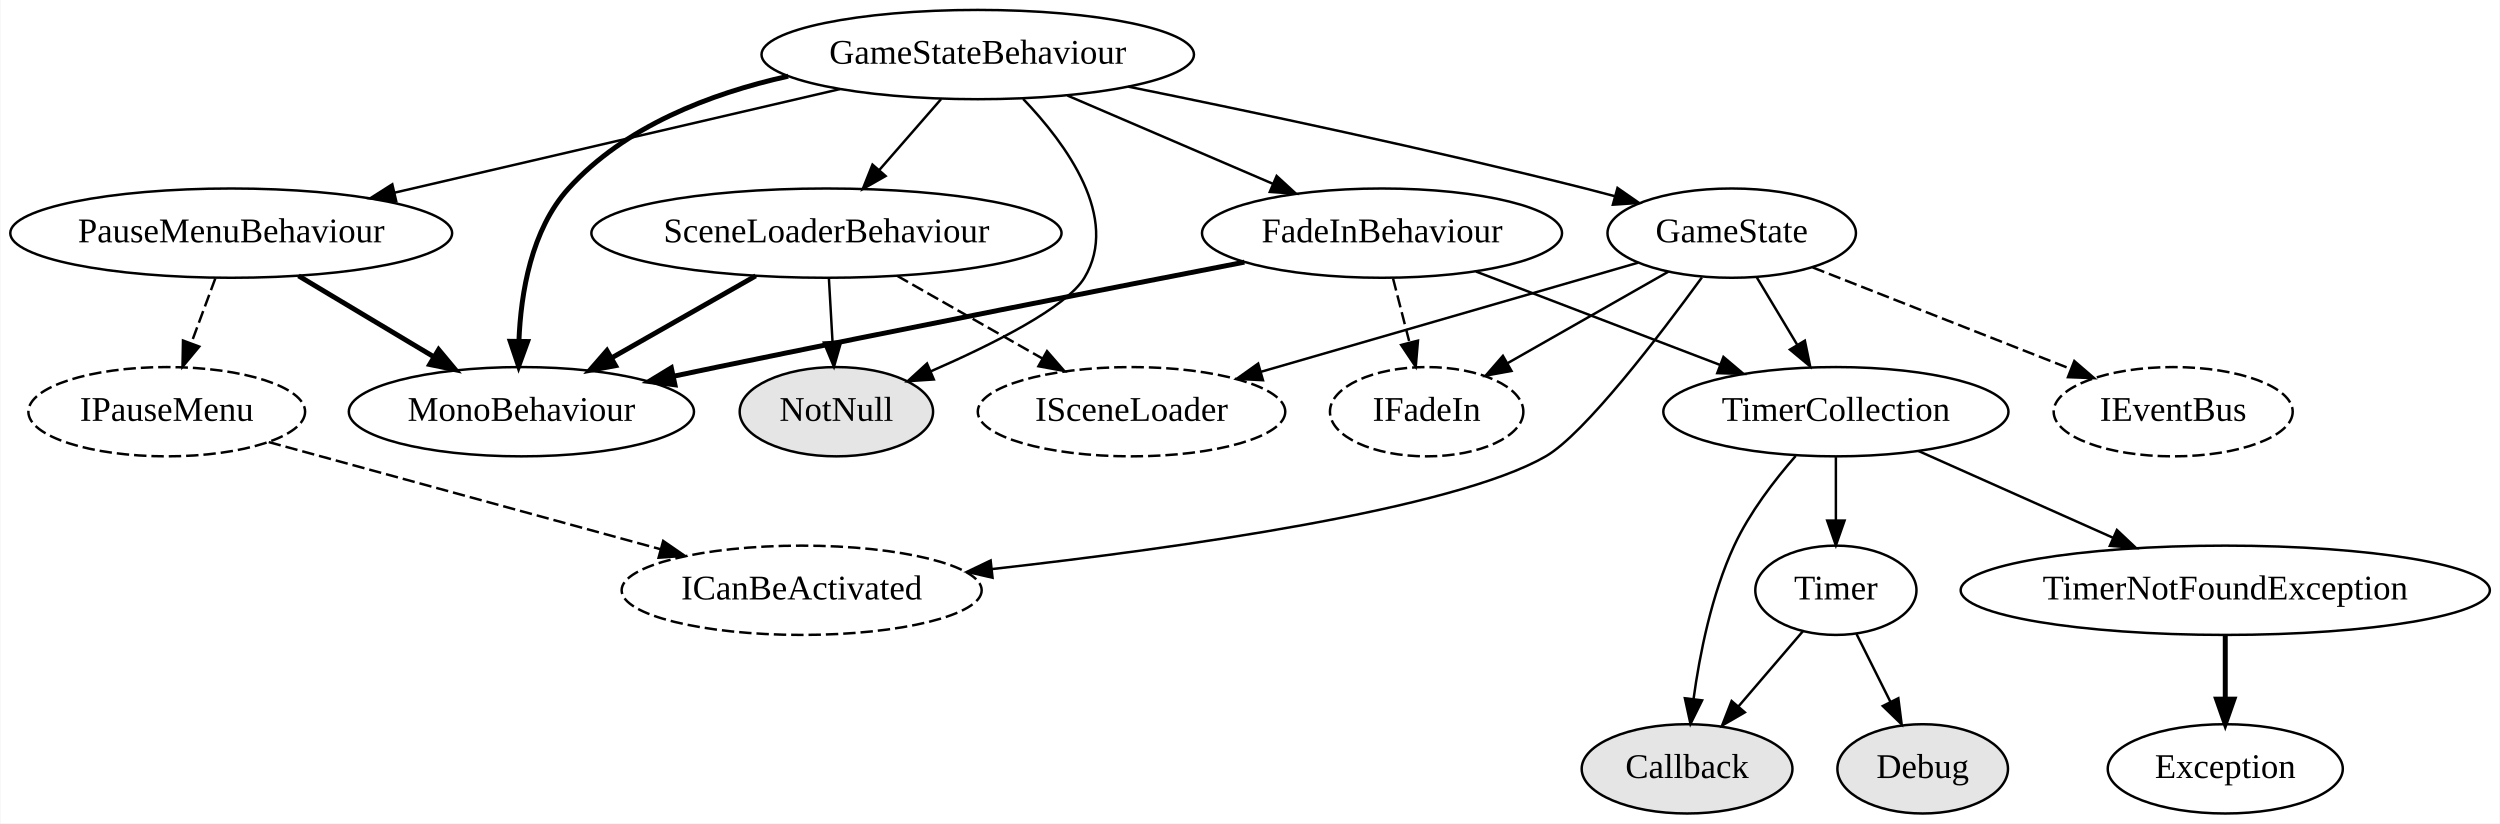
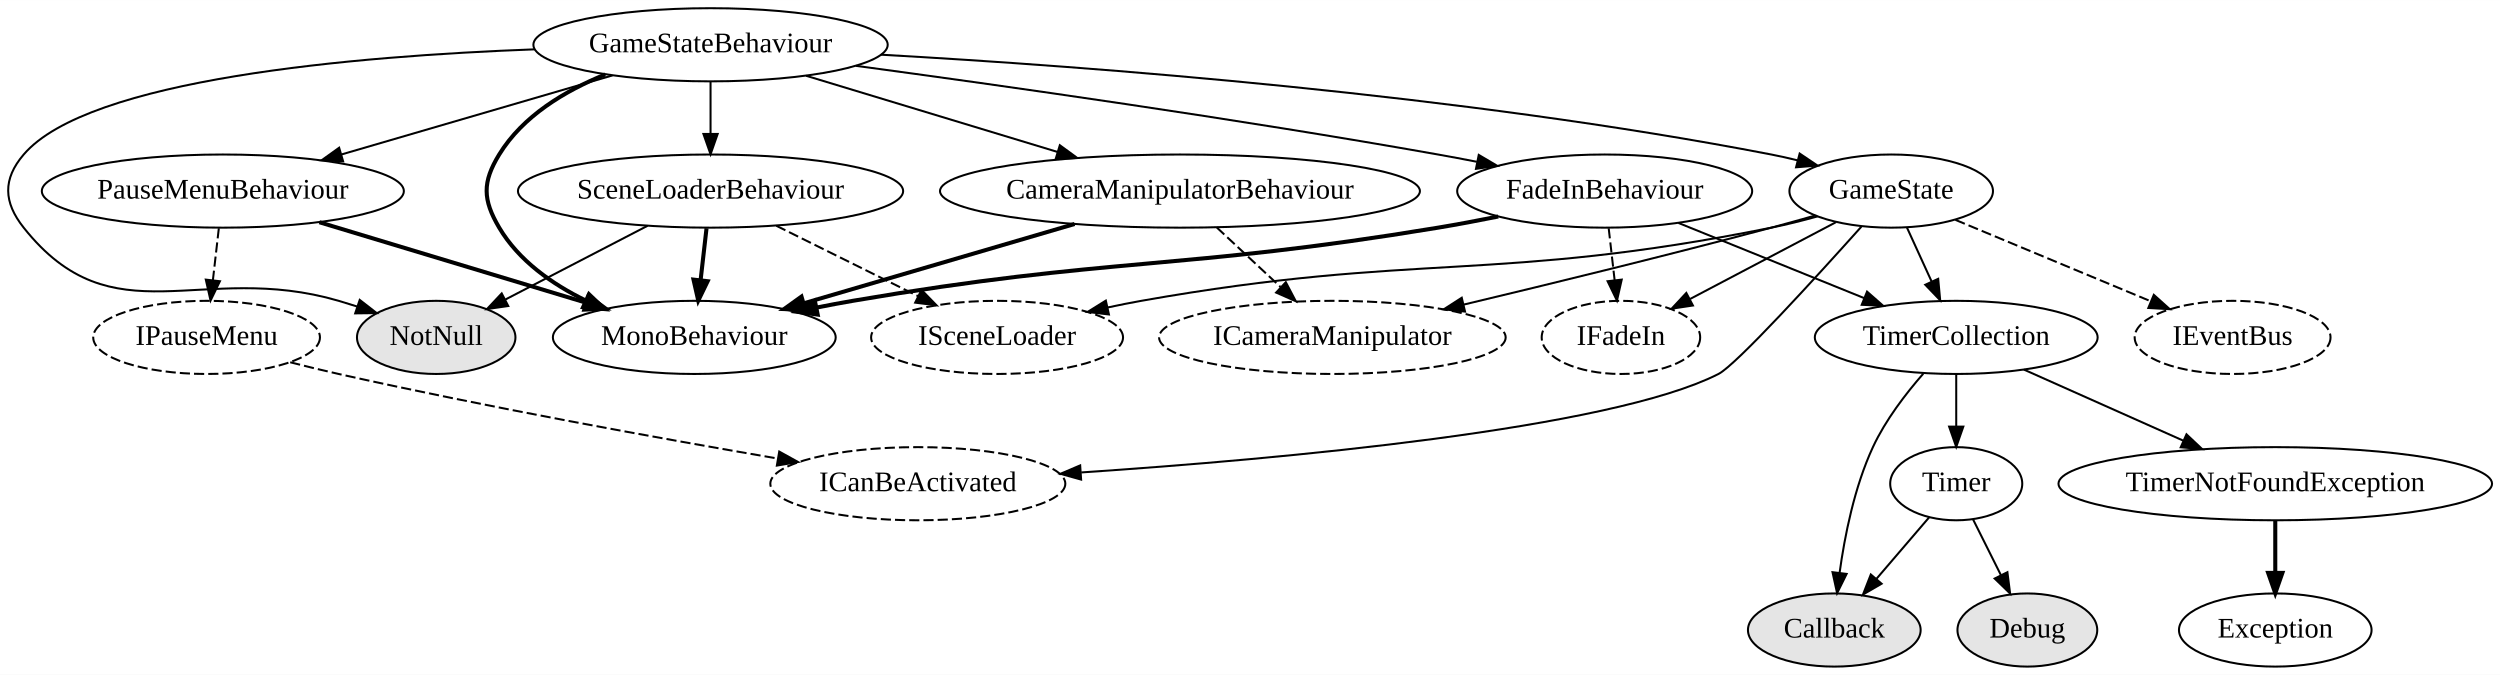
- <svg xmlns="http://www.w3.org/2000/svg" width="1008pt" height="332pt" viewBox="0.00 0.00 1007.63 332.00">
+ <svg xmlns="http://www.w3.org/2000/svg" width="1230pt" height="332pt" viewBox="0.00 0.00 1230.25 332.00">
  <g id="graph0" class="graph" transform="scale(1 1) rotate(0) translate(4 328)">
-     <polygon fill="white" stroke="none" points="-4,4 -4,-328 1003.63,-328 1003.63,4 -4,4" />
+     <polygon fill="white" stroke="none" points="-4,4 -4,-328 1226.25,-328 1226.25,4 -4,4" />
    <g id="node1" class="node">
-       <ellipse fill="none" stroke="black" cx="206.042" cy="-162" rx="69.588" ry="18" />
-       <text text-anchor="middle" x="206.042" y="-158.3" font-family="Times New Roman,serif" font-size="14.00">MonoBehaviour</text>
+       <ellipse fill="none" stroke="black" cx="1115.66" cy="-90" rx="106.681" ry="18" />
+       <text text-anchor="middle" x="1115.66" y="-86.3" font-family="Times New Roman,serif" font-size="14.00">TimerNotFoundException</text>
+     </g>
+     <g id="node7" class="node">
+       <ellipse fill="none" stroke="black" cx="1115.66" cy="-18" rx="47.392" ry="18" />
+       <text text-anchor="middle" x="1115.66" y="-14.3" font-family="Times New Roman,serif" font-size="14.00">Exception</text>
+     </g>
+     <g id="edge1" class="edge">
+       <path fill="none" stroke="black" stroke-width="2" d="M1115.66,-71.697C1115.66,-63.983 1115.66,-54.712 1115.66,-46.112" />
+       <polygon fill="black" stroke="black" stroke-width="2" points="1119.16,-46.104 1115.66,-36.104 1112.16,-46.104 1119.16,-46.104" />
    </g>
    <g id="node2" class="node">
-       <ellipse fill="none" stroke="black" cx="329.042" cy="-234" rx="94.783" ry="18" />
-       <text text-anchor="middle" x="329.042" y="-230.3" font-family="Times New Roman,serif" font-size="14.00">SceneLoaderBehaviour</text>
-     </g>
-     <g id="edge1" class="edge">
-       <path fill="none" stroke="black" stroke-width="2" d="M300.514,-216.765C283.194,-206.907 260.919,-194.231 242.35,-183.663" />
-       <polygon fill="black" stroke="black" stroke-width="2" points="243.991,-180.57 233.569,-178.666 240.529,-186.654 243.991,-180.57" />
+       <ellipse fill="none" stroke="black" cx="337.66" cy="-162" rx="69.588" ry="18" />
+       <text text-anchor="middle" x="337.66" y="-158.3" font-family="Times New Roman,serif" font-size="14.00">MonoBehaviour</text>
+     </g>
+     <g id="node3" class="node">
+       <ellipse fill="none" stroke="black" stroke-dasharray="5,2" cx="651.66" cy="-162" rx="85.285" ry="18" />
+       <text text-anchor="middle" x="651.66" y="-158.3" font-family="Times New Roman,serif" font-size="14.00">ICameraManipulator</text>
+     </g>
+     <g id="node4" class="node">
+       <ellipse fill="none" stroke="black" stroke-dasharray="5,2" cx="793.66" cy="-162" rx="38.993" ry="18" />
+       <text text-anchor="middle" x="793.66" y="-158.3" font-family="Times New Roman,serif" font-size="14.00">IFadeIn</text>
+     </g>
+     <g id="node5" class="node">
+       <ellipse fill="none" stroke="black" cx="345.66" cy="-306" rx="87.185" ry="18" />
+       <text text-anchor="middle" x="345.66" y="-302.3" font-family="Times New Roman,serif" font-size="14.00">GameStateBehaviour</text>
+     </g>
+     <g id="edge2" class="edge">
+       <path fill="none" stroke="black" stroke-width="2" d="M293.856,-291.384C273.957,-283.352 253.254,-270.921 241.66,-252 233.301,-238.357 233.528,-229.779 241.66,-216 251.213,-199.815 267.673,-188.231 284.294,-180.106" />
+       <polygon fill="black" stroke="black" stroke-width="2" points="285.832,-183.252 293.501,-175.942 282.947,-176.874 285.832,-183.252" />
+     </g>
+     <g id="node8" class="node">
+       <ellipse fill="#e5e5e5" stroke="black" cx="210.66" cy="-162" rx="38.993" ry="18" />
+       <text text-anchor="middle" x="210.66" y="-158.3" font-family="Times New Roman,serif" font-size="14.00">NotNull</text>
+     </g>
+     <g id="edge8" class="edge">
+       <path fill="none" stroke="black" d="M259.159,-303.756C169.924,-300.422 39.417,-289.125 7.66,-252 -2.74,-239.842 -2.292,-228.528 7.66,-216 51.65,-160.623 94.776,-199.836 162.66,-180 165.62,-179.135 168.663,-178.191 171.714,-177.204" />
+       <polygon fill="black" stroke="black" points="173.019,-180.458 181.384,-173.955 170.79,-173.822 173.019,-180.458" />
+     </g>
+     <g id="node12" class="node">
+       <ellipse fill="none" stroke="black" cx="105.66" cy="-234" rx="89.084" ry="18" />
+       <text text-anchor="middle" x="105.66" y="-230.3" font-family="Times New Roman,serif" font-size="14.00">PauseMenuBehaviour</text>
+     </g>
+     <g id="edge5" class="edge">
+       <path fill="none" stroke="black" d="M297.381,-290.919C258.939,-279.706 204.985,-263.97 164.103,-252.046" />
+       <polygon fill="black" stroke="black" points="164.853,-248.619 154.273,-249.179 162.893,-255.339 164.853,-248.619" />
+     </g>
+     <g id="node15" class="node">
+       <ellipse fill="none" stroke="black" cx="345.66" cy="-234" rx="94.783" ry="18" />
+       <text text-anchor="middle" x="345.66" y="-230.3" font-family="Times New Roman,serif" font-size="14.00">SceneLoaderBehaviour</text>
+     </g>
+     <g id="edge7" class="edge">
+       <path fill="none" stroke="black" d="M345.66,-287.697C345.66,-279.983 345.66,-270.712 345.66,-262.112" />
+       <polygon fill="black" stroke="black" points="349.16,-262.104 345.66,-252.104 342.16,-262.104 349.16,-262.104" />
+     </g>
+     <g id="node16" class="node">
+       <ellipse fill="none" stroke="black" cx="785.66" cy="-234" rx="72.588" ry="18" />
+       <text text-anchor="middle" x="785.66" y="-230.3" font-family="Times New Roman,serif" font-size="14.00">FadeInBehaviour</text>
+     </g>
+     <g id="edge4" class="edge">
+       <path fill="none" stroke="black" d="M417.176,-295.644C489.581,-285.882 604.68,-269.572 703.66,-252 709.86,-250.899 716.31,-249.684 722.747,-248.425" />
+       <polygon fill="black" stroke="black" points="723.69,-251.806 732.814,-246.421 722.323,-244.941 723.69,-251.806" />
+     </g>
+     <g id="node18" class="node">
+       <ellipse fill="none" stroke="black" cx="576.66" cy="-234" rx="118.079" ry="18" />
+       <text text-anchor="middle" x="576.66" y="-230.3" font-family="Times New Roman,serif" font-size="14.00">CameraManipulatorBehaviour</text>
+     </g>
+     <g id="edge6" class="edge">
+       <path fill="none" stroke="black" d="M392.685,-290.75C428.438,-279.916 477.893,-264.93 516.524,-253.223" />
+       <polygon fill="black" stroke="black" points="517.542,-256.572 526.097,-250.322 515.512,-249.873 517.542,-256.572" />
+     </g>
+     <g id="node19" class="node">
+       <ellipse fill="none" stroke="black" cx="926.66" cy="-234" rx="50.091" ry="18" />
+       <text text-anchor="middle" x="926.66" y="-230.3" font-family="Times New Roman,serif" font-size="14.00">GameState</text>
+     </g>
+     <g id="edge3" class="edge">
+       <path fill="none" stroke="black" d="M429.507,-301.124C533.193,-295.27 714.723,-281.549 867.66,-252 871.84,-251.192 876.152,-250.223 880.452,-249.162" />
+       <polygon fill="black" stroke="black" points="881.615,-252.476 890.4,-246.553 879.839,-245.705 881.615,-252.476" />
+     </g>
+     <g id="node6" class="node">
+       <ellipse fill="none" stroke="black" cx="958.66" cy="-162" rx="69.588" ry="18" />
+       <text text-anchor="middle" x="958.66" y="-158.3" font-family="Times New Roman,serif" font-size="14.00">TimerCollection</text>
+     </g>
+     <g id="edge11" class="edge">
+       <path fill="none" stroke="black" d="M991.956,-146.155C1014.78,-135.977 1045.35,-122.35 1070.38,-111.188" />
+       <polygon fill="black" stroke="black" points="1071.97,-114.312 1079.68,-107.043 1069.12,-107.919 1071.97,-114.312" />
    </g>
    <g id="node11" class="node">
-       <ellipse fill="#e5e5e5" stroke="black" cx="333.042" cy="-162" rx="38.993" ry="18" />
-       <text text-anchor="middle" x="333.042" y="-158.3" font-family="Times New Roman,serif" font-size="14.00">NotNull</text>
-     </g>
-     <g id="edge3" class="edge">
-       <path fill="none" stroke="black" d="M330.031,-215.697C330.472,-207.983 331.001,-198.712 331.493,-190.112" />
-       <polygon fill="black" stroke="black" points="334.988,-190.288 332.065,-180.104 328,-189.888 334.988,-190.288" />
-     </g>
-     <g id="node16" class="node">
-       <ellipse fill="none" stroke="black" stroke-dasharray="5,2" cx="452.042" cy="-162" rx="61.99" ry="18" />
-       <text text-anchor="middle" x="452.042" y="-158.3" font-family="Times New Roman,serif" font-size="14.00">ISceneLoader</text>
-     </g>
-     <g id="edge2" class="edge">
-       <path fill="none" stroke="black" stroke-dasharray="5,2" d="M357.57,-216.765C375.012,-206.838 397.479,-194.052 416.126,-183.44" />
-       <polygon fill="black" stroke="black" points="417.975,-186.415 424.935,-178.427 414.513,-180.331 417.975,-186.415" />
-     </g>
-     <g id="node3" class="node">
-       <ellipse fill="none" stroke="black" cx="893.042" cy="-90" rx="106.681" ry="18" />
-       <text text-anchor="middle" x="893.042" y="-86.3" font-family="Times New Roman,serif" font-size="14.00">TimerNotFoundException</text>
-     </g>
-     <g id="node6" class="node">
-       <ellipse fill="none" stroke="black" cx="893.042" cy="-18" rx="47.392" ry="18" />
-       <text text-anchor="middle" x="893.042" y="-14.3" font-family="Times New Roman,serif" font-size="14.00">Exception</text>
-     </g>
-     <g id="edge4" class="edge">
-       <path fill="none" stroke="black" stroke-width="2" d="M893.042,-71.697C893.042,-63.983 893.042,-54.712 893.042,-46.112" />
-       <polygon fill="black" stroke="black" stroke-width="2" points="896.542,-46.104 893.042,-36.104 889.542,-46.104 896.542,-46.104" />
-     </g>
-     <g id="node4" class="node">
-       <ellipse fill="none" stroke="black" cx="736.042" cy="-162" rx="69.588" ry="18" />
-       <text text-anchor="middle" x="736.042" y="-158.3" font-family="Times New Roman,serif" font-size="14.00">TimerCollection</text>
-     </g>
-     <g id="edge7" class="edge">
-       <path fill="none" stroke="black" d="M769.338,-146.155C792.165,-135.977 822.728,-122.35 847.763,-111.188" />
-       <polygon fill="black" stroke="black" points="849.352,-114.312 857.06,-107.043 846.501,-107.919 849.352,-114.312" />
-     </g>
-     <g id="node5" class="node">
-       <ellipse fill="#e5e5e5" stroke="black" cx="676.042" cy="-18" rx="42.494" ry="18" />
-       <text text-anchor="middle" x="676.042" y="-14.3" font-family="Times New Roman,serif" font-size="14.00">Callback</text>
-     </g>
-     <g id="edge6" class="edge">
-       <path fill="none" stroke="black" d="M719.834,-144.166C711.239,-134.344 701.211,-121.297 695.042,-108 685.927,-88.351 681.125,-64.223 678.632,-46.049" />
-       <polygon fill="black" stroke="black" points="682.105,-45.615 677.415,-36.114 675.157,-46.466 682.105,-45.615" />
-     </g>
-     <g id="node8" class="node">
-       <ellipse fill="none" stroke="black" cx="736.042" cy="-90" rx="32.494" ry="18" />
-       <text text-anchor="middle" x="736.042" y="-86.3" font-family="Times New Roman,serif" font-size="14.00">Timer</text>
-     </g>
-     <g id="edge5" class="edge">
-       <path fill="none" stroke="black" d="M736.042,-143.697C736.042,-135.983 736.042,-126.712 736.042,-118.112" />
-       <polygon fill="black" stroke="black" points="739.542,-118.104 736.042,-108.104 732.542,-118.104 739.542,-118.104" />
-     </g>
-     <g id="node7" class="node">
-       <ellipse fill="none" stroke="black" stroke-dasharray="5,2" cx="319.042" cy="-90" rx="72.588" ry="18" />
-       <text text-anchor="middle" x="319.042" y="-86.3" font-family="Times New Roman,serif" font-size="14.00">ICanBeActivated</text>
-     </g>
-     <g id="edge8" class="edge">
-       <path fill="none" stroke="black" d="M722.726,-73.465C715.098,-64.566 705.361,-53.205 696.754,-43.164" />
-       <polygon fill="black" stroke="black" points="699.322,-40.782 690.157,-35.467 694.007,-45.338 699.322,-40.782" />
+       <ellipse fill="#e5e5e5" stroke="black" cx="898.66" cy="-18" rx="42.494" ry="18" />
+       <text text-anchor="middle" x="898.66" y="-14.3" font-family="Times New Roman,serif" font-size="14.00">Callback</text>
+     </g>
+     <g id="edge10" class="edge">
+       <path fill="none" stroke="black" d="M942.452,-144.166C933.857,-134.344 923.829,-121.297 917.66,-108 908.545,-88.351 903.743,-64.223 901.25,-46.049" />
+       <polygon fill="black" stroke="black" points="904.723,-45.615 900.033,-36.114 897.775,-46.466 904.723,-45.615" />
+     </g>
+     <g id="node20" class="node">
+       <ellipse fill="none" stroke="black" cx="958.66" cy="-90" rx="32.494" ry="18" />
+       <text text-anchor="middle" x="958.66" y="-86.3" font-family="Times New Roman,serif" font-size="14.00">Timer</text>
+     </g>
+     <g id="edge9" class="edge">
+       <path fill="none" stroke="black" d="M958.66,-143.697C958.66,-135.983 958.66,-126.712 958.66,-118.112" />
+       <polygon fill="black" stroke="black" points="962.16,-118.104 958.66,-108.104 955.16,-118.104 962.16,-118.104" />
    </g>
    <g id="node9" class="node">
-       <ellipse fill="#e5e5e5" stroke="black" cx="771.042" cy="-18" rx="34.394" ry="18" />
-       <text text-anchor="middle" x="771.042" y="-14.3" font-family="Times New Roman,serif" font-size="14.00">Debug</text>
-     </g>
-     <g id="edge9" class="edge">
-       <path fill="none" stroke="black" d="M744.337,-72.411C748.417,-64.249 753.432,-54.22 758.009,-45.065" />
-       <polygon fill="black" stroke="black" points="761.222,-46.466 762.564,-35.956 754.961,-43.335 761.222,-46.466" />
+       <ellipse fill="none" stroke="black" stroke-dasharray="5,2" cx="447.66" cy="-90" rx="72.588" ry="18" />
+       <text text-anchor="middle" x="447.66" y="-86.3" font-family="Times New Roman,serif" font-size="14.00">ICanBeActivated</text>
    </g>
    <g id="node10" class="node">
-       <ellipse fill="none" stroke="black" cx="89.042" cy="-234" rx="89.084" ry="18" />
-       <text text-anchor="middle" x="89.042" y="-230.3" font-family="Times New Roman,serif" font-size="14.00">PauseMenuBehaviour</text>
-     </g>
-     <g id="edge10" class="edge">
-       <path fill="none" stroke="black" stroke-width="2" d="M116.178,-216.765C132.389,-207.066 153.162,-194.638 170.651,-184.174" />
-       <polygon fill="black" stroke="black" stroke-width="2" points="172.672,-187.044 179.456,-178.906 169.078,-181.037 172.672,-187.044" />
-     </g>
-     <g id="node15" class="node">
-       <ellipse fill="none" stroke="black" stroke-dasharray="5,2" cx="63.042" cy="-162" rx="55.79" ry="18" />
-       <text text-anchor="middle" x="63.042" y="-158.3" font-family="Times New Roman,serif" font-size="14.00">IPauseMenu</text>
-     </g>
-     <g id="edge11" class="edge">
-       <path fill="none" stroke="black" stroke-dasharray="5,2" d="M82.615,-215.697C79.687,-207.813 76.155,-198.304 72.902,-189.546" />
-       <polygon fill="black" stroke="black" points="76.158,-188.26 69.395,-180.104 69.596,-190.697 76.158,-188.26" />
-     </g>
-     <g id="node12" class="node">
-       <ellipse fill="none" stroke="black" stroke-dasharray="5,2" cx="872.042" cy="-162" rx="48.192" ry="18" />
-       <text text-anchor="middle" x="872.042" y="-158.3" font-family="Times New Roman,serif" font-size="14.00">IEventBus</text>
+       <ellipse fill="none" stroke="black" stroke-dasharray="5,2" cx="486.66" cy="-162" rx="61.99" ry="18" />
+       <text text-anchor="middle" x="486.66" y="-158.3" font-family="Times New Roman,serif" font-size="14.00">ISceneLoader</text>
+     </g>
+     <g id="edge12" class="edge">
+       <path fill="none" stroke="black" stroke-width="2" d="M153.169,-218.666C191.299,-207.161 244.81,-191.015 284.389,-179.073" />
+       <polygon fill="black" stroke="black" stroke-width="2" points="285.571,-182.373 294.133,-176.133 283.549,-175.671 285.571,-182.373" />
+     </g>
+     <g id="node14" class="node">
+       <ellipse fill="none" stroke="black" stroke-dasharray="5,2" cx="97.66" cy="-162" rx="55.79" ry="18" />
+       <text text-anchor="middle" x="97.66" y="-158.3" font-family="Times New Roman,serif" font-size="14.00">IPauseMenu</text>
+     </g>
+     <g id="edge13" class="edge">
+       <path fill="none" stroke="black" stroke-dasharray="5,2" d="M103.683,-215.697C102.801,-207.983 101.742,-198.712 100.759,-190.112" />
+       <polygon fill="black" stroke="black" points="104.228,-189.642 99.615,-180.104 97.273,-190.437 104.228,-189.642" />
    </g>
    <g id="node13" class="node">
-       <ellipse fill="none" stroke="black" stroke-dasharray="5,2" cx="571.042" cy="-162" rx="38.993" ry="18" />
-       <text text-anchor="middle" x="571.042" y="-158.3" font-family="Times New Roman,serif" font-size="14.00">IFadeIn</text>
-     </g>
-     <g id="node14" class="node">
-       <ellipse fill="none" stroke="black" cx="553.042" cy="-234" rx="72.588" ry="18" />
-       <text text-anchor="middle" x="553.042" y="-230.3" font-family="Times New Roman,serif" font-size="14.00">FadeInBehaviour</text>
-     </g>
-     <g id="edge12" class="edge">
-       <path fill="none" stroke="black" stroke-width="2" d="M497.554,-222.307C443.318,-211.79 358.432,-195.152 285.042,-180 279.321,-178.819 273.371,-177.572 267.417,-176.312" />
-       <polygon fill="black" stroke="black" stroke-width="2" points="267.945,-172.846 257.435,-174.19 266.489,-179.693 267.945,-172.846" />
+       <ellipse fill="#e5e5e5" stroke="black" cx="993.66" cy="-18" rx="34.394" ry="18" />
+       <text text-anchor="middle" x="993.66" y="-14.3" font-family="Times New Roman,serif" font-size="14.00">Debug</text>
    </g>
    <g id="edge14" class="edge">
-       <path fill="none" stroke="black" d="M590.96,-218.496C619.489,-207.583 658.748,-192.566 689.234,-180.905" />
-       <polygon fill="black" stroke="black" points="690.71,-184.088 698.799,-177.246 688.209,-177.55 690.71,-184.088" />
-     </g>
-     <g id="edge13" class="edge">
-       <path fill="none" stroke="black" stroke-dasharray="5,2" d="M557.492,-215.697C559.497,-207.898 561.911,-198.509 564.143,-189.829" />
-       <polygon fill="black" stroke="black" points="567.543,-190.661 566.644,-180.104 560.764,-188.918 567.543,-190.661" />
+       <path fill="none" stroke="black" stroke-dasharray="5,2" d="M138.814,-149.76C146.705,-147.74 154.919,-145.73 162.66,-144 235.984,-127.616 320.709,-112.317 378.603,-102.41" />
+       <polygon fill="black" stroke="black" points="379.462,-105.814 388.732,-100.684 378.286,-98.913 379.462,-105.814" />
    </g>
    <g id="edge15" class="edge">
-       <path fill="none" stroke="black" stroke-dasharray="5,2" d="M104.173,-149.753C146.926,-138.063 214.159,-119.679 262.025,-106.591" />
-       <polygon fill="black" stroke="black" points="263.207,-109.896 271.929,-103.882 261.36,-103.144 263.207,-109.896" />
+       <path fill="none" stroke="black" stroke-width="2" d="M343.683,-215.697C342.801,-207.983 341.742,-198.712 340.759,-190.112" />
+       <polygon fill="black" stroke="black" stroke-width="2" points="344.228,-189.642 339.615,-180.104 337.273,-190.437 344.228,-189.642" />
+     </g>
+     <g id="edge17" class="edge">
+       <path fill="none" stroke="black" d="M314.689,-216.941C293.803,-206.111 266.241,-191.819 244.734,-180.668" />
+       <polygon fill="black" stroke="black" points="246.114,-177.441 235.625,-175.945 242.892,-183.655 246.114,-177.441" />
+     </g>
+     <g id="edge16" class="edge">
+       <path fill="none" stroke="black" stroke-dasharray="5,2" d="M378.008,-216.941C398.782,-206.628 425.879,-193.175 447.816,-182.284" />
+       <polygon fill="black" stroke="black" points="449.468,-185.372 456.868,-177.79 446.355,-179.102 449.468,-185.372" />
+     </g>
+     <g id="edge18" class="edge">
+       <path fill="none" stroke="black" stroke-width="2" d="M733.284,-221.49C723.466,-219.518 713.27,-217.594 703.66,-216 576.403,-194.89 542.808,-201.757 415.66,-180 409.884,-179.012 403.888,-177.886 397.903,-176.695" />
+       <polygon fill="black" stroke="black" stroke-width="2" points="398.379,-173.22 387.88,-174.643 396.975,-180.078 398.379,-173.22" />
+     </g>
+     <g id="edge19" class="edge">
+       <path fill="none" stroke="black" stroke-dasharray="5,2" d="M787.638,-215.697C788.519,-207.983 789.579,-198.712 790.562,-190.112" />
+       <polygon fill="black" stroke="black" points="794.047,-190.437 791.705,-180.104 787.093,-189.642 794.047,-190.437" />
+     </g>
+     <g id="edge20" class="edge">
+       <path fill="none" stroke="black" d="M821.927,-218.326C848.543,-207.556 884.87,-192.857 913.391,-181.317" />
+       <polygon fill="black" stroke="black" points="914.781,-184.53 922.738,-177.535 912.155,-178.041 914.781,-184.53" />
    </g>
    <g id="node17" class="node">
-       <ellipse fill="none" stroke="black" cx="694.042" cy="-234" rx="50.091" ry="18" />
-       <text text-anchor="middle" x="694.042" y="-230.3" font-family="Times New Roman,serif" font-size="14.00">GameState</text>
-     </g>
-     <g id="edge17" class="edge">
-       <path fill="none" stroke="black" d="M704.209,-216.055C709.089,-207.922 715.043,-197.998 720.477,-188.943" />
-       <polygon fill="black" stroke="black" points="723.533,-190.651 725.677,-180.275 717.531,-187.049 723.533,-190.651" />
-     </g>
-     <g id="edge19" class="edge">
-       <path fill="none" stroke="black" d="M682.021,-216.139C665.136,-192.944 634.712,-153.028 619.042,-144 581.927,-122.616 471.677,-107.074 395.699,-98.543" />
-       <polygon fill="black" stroke="black" points="396.006,-95.055 385.683,-97.436 395.238,-102.013 396.006,-95.055" />
-     </g>
-     <g id="edge16" class="edge">
-       <path fill="none" stroke="black" stroke-dasharray="5,2" d="M726.69,-220.161C755.978,-208.643 799.097,-191.686 830.767,-179.232" />
-       <polygon fill="black" stroke="black" points="832.175,-182.439 840.2,-175.522 829.613,-175.925 832.175,-182.439" />
-     </g>
-     <g id="edge18" class="edge">
-       <path fill="none" stroke="black" d="M668.556,-218.496C649.762,-207.8 624.039,-193.161 603.731,-181.604" />
-       <polygon fill="black" stroke="black" points="605.248,-178.44 594.826,-176.536 601.786,-184.524 605.248,-178.44" />
-     </g>
-     <g id="edge20" class="edge">
-       <path fill="none" stroke="black" d="M656.23,-222.063C615.36,-210.241 549.949,-191.32 504.206,-178.089" />
-       <polygon fill="black" stroke="black" points="505.051,-174.69 494.472,-175.273 503.106,-181.414 505.051,-174.69" />
-     </g>
-     <g id="node18" class="node">
-       <ellipse fill="none" stroke="black" cx="390.042" cy="-306" rx="87.185" ry="18" />
-       <text text-anchor="middle" x="390.042" y="-302.3" font-family="Times New Roman,serif" font-size="14.00">GameStateBehaviour</text>
+       <ellipse fill="none" stroke="black" stroke-dasharray="5,2" cx="1094.66" cy="-162" rx="48.192" ry="18" />
+       <text text-anchor="middle" x="1094.66" y="-158.3" font-family="Times New Roman,serif" font-size="14.00">IEventBus</text>
    </g>
    <g id="edge21" class="edge">
-       <path fill="none" stroke="black" stroke-width="2" d="M313.608,-297.282C282.051,-290.263 247.643,-276.994 225.042,-252 210.021,-235.388 205.809,-209.886 205.042,-190.431" />
-       <polygon fill="black" stroke="black" stroke-width="2" points="208.541,-190.299 204.923,-180.34 201.541,-190.381 208.541,-190.299" />
+       <path fill="none" stroke="black" stroke-width="2" d="M524.801,-217.811C485.44,-206.283 431.48,-190.479 391.613,-178.802" />
+       <polygon fill="black" stroke="black" stroke-width="2" points="392.38,-175.38 381.799,-175.928 390.412,-182.097 392.38,-175.38" />
+     </g>
+     <g id="edge22" class="edge">
+       <path fill="none" stroke="black" stroke-dasharray="5,2" d="M594.816,-216.055C604.212,-207.285 615.84,-196.432 626.127,-186.831" />
+       <polygon fill="black" stroke="black" points="628.75,-189.171 633.672,-179.789 623.973,-184.054 628.75,-189.171" />
+     </g>
+     <g id="edge28" class="edge">
+       <path fill="none" stroke="black" d="M889.269,-221.983C882.11,-219.942 874.664,-217.868 867.66,-216 816.953,-202.479 759.204,-188.376 716.184,-178.12" />
+       <polygon fill="black" stroke="black" points="716.948,-174.704 706.409,-175.796 715.328,-181.514 716.948,-174.704" />
    </g>
    <g id="edge25" class="edge">
-       <path fill="none" stroke="black" d="M375.276,-288.055C367.783,-279.457 358.546,-268.857 350.303,-259.397" />
-       <polygon fill="black" stroke="black" points="352.881,-257.029 343.673,-251.789 347.604,-261.628 352.881,-257.029" />
+       <path fill="none" stroke="black" d="M899.425,-218.666C878.677,-207.746 849.986,-192.645 827.72,-180.926" />
+       <polygon fill="black" stroke="black" points="829.092,-177.693 818.613,-176.133 825.832,-183.888 829.092,-177.693" />
    </g>
    <g id="edge24" class="edge">
-       <path fill="none" stroke="black" d="M334.483,-292.079C283.71,-280.272 208.571,-262.798 154.819,-250.297" />
-       <polygon fill="black" stroke="black" points="155.574,-246.879 145.042,-248.023 153.989,-253.697 155.574,-246.879" />
+       <path fill="none" stroke="black" d="M934.407,-216.055C938.047,-208.091 942.472,-198.411 946.542,-189.51" />
+       <polygon fill="black" stroke="black" points="949.788,-190.825 950.763,-180.275 943.422,-187.915 949.788,-190.825" />
    </g>
    <g id="edge26" class="edge">
-       <path fill="none" stroke="black" d="M408.333,-288.121C425.824,-269.857 447.553,-240.113 433.042,-216 425.9,-204.132 396.294,-189.261 371.133,-178.294" />
-       <polygon fill="black" stroke="black" points="372.335,-175.002 361.764,-174.297 369.588,-181.44 372.335,-175.002" />
+       <path fill="none" stroke="black" d="M911.992,-216.499C890.063,-192.009 850.371,-148.436 841.66,-144 788.423,-116.887 627.002,-102.206 528.065,-95.543" />
+       <polygon fill="black" stroke="black" points="528.013,-92.032 517.804,-94.865 527.552,-99.017 528.013,-92.032" />
+     </g>
+     <g id="edge27" class="edge">
+       <path fill="none" stroke="black" d="M890.383,-221.531C882.923,-219.46 875.081,-217.489 867.66,-216 731.669,-188.706 694.238,-204.192 557.66,-180 552.278,-179.047 546.694,-177.932 541.13,-176.738" />
+       <polygon fill="black" stroke="black" points="541.704,-173.28 531.182,-174.519 540.18,-180.112 541.704,-173.28" />
    </g>
    <g id="edge23" class="edge">
-       <path fill="none" stroke="black" d="M426.217,-289.465C450.692,-278.954 483.164,-265.009 509.123,-253.861" />
-       <polygon fill="black" stroke="black" points="510.557,-257.054 518.365,-249.892 507.795,-250.622 510.557,-257.054" />
-     </g>
-     <g id="edge22" class="edge">
-       <path fill="none" stroke="black" d="M450.717,-293.061C500.459,-282.99 572.586,-267.734 635.042,-252 638.886,-251.032 642.858,-249.986 646.84,-248.906" />
-       <polygon fill="black" stroke="black" points="647.99,-252.219 656.692,-246.174 646.12,-245.473 647.99,-252.219" />
+       <path fill="none" stroke="black" stroke-dasharray="5,2" d="M958.26,-219.834C985.416,-208.519 1024.74,-192.135 1054.19,-179.862" />
+       <polygon fill="black" stroke="black" points="1055.89,-182.948 1063.77,-175.871 1053.19,-176.486 1055.89,-182.948" />
+     </g>
+     <g id="edge29" class="edge">
+       <path fill="none" stroke="black" d="M945.344,-73.465C937.717,-64.566 927.979,-53.205 919.373,-43.164" />
+       <polygon fill="black" stroke="black" points="921.94,-40.782 912.775,-35.467 916.625,-45.338 921.94,-40.782" />
+     </g>
+     <g id="edge30" class="edge">
+       <path fill="none" stroke="black" d="M966.955,-72.411C971.036,-64.249 976.05,-54.22 980.628,-45.065" />
+       <polygon fill="black" stroke="black" points="983.84,-46.466 985.182,-35.956 977.579,-43.335 983.84,-46.466" />
    </g>
  </g>
</svg>
